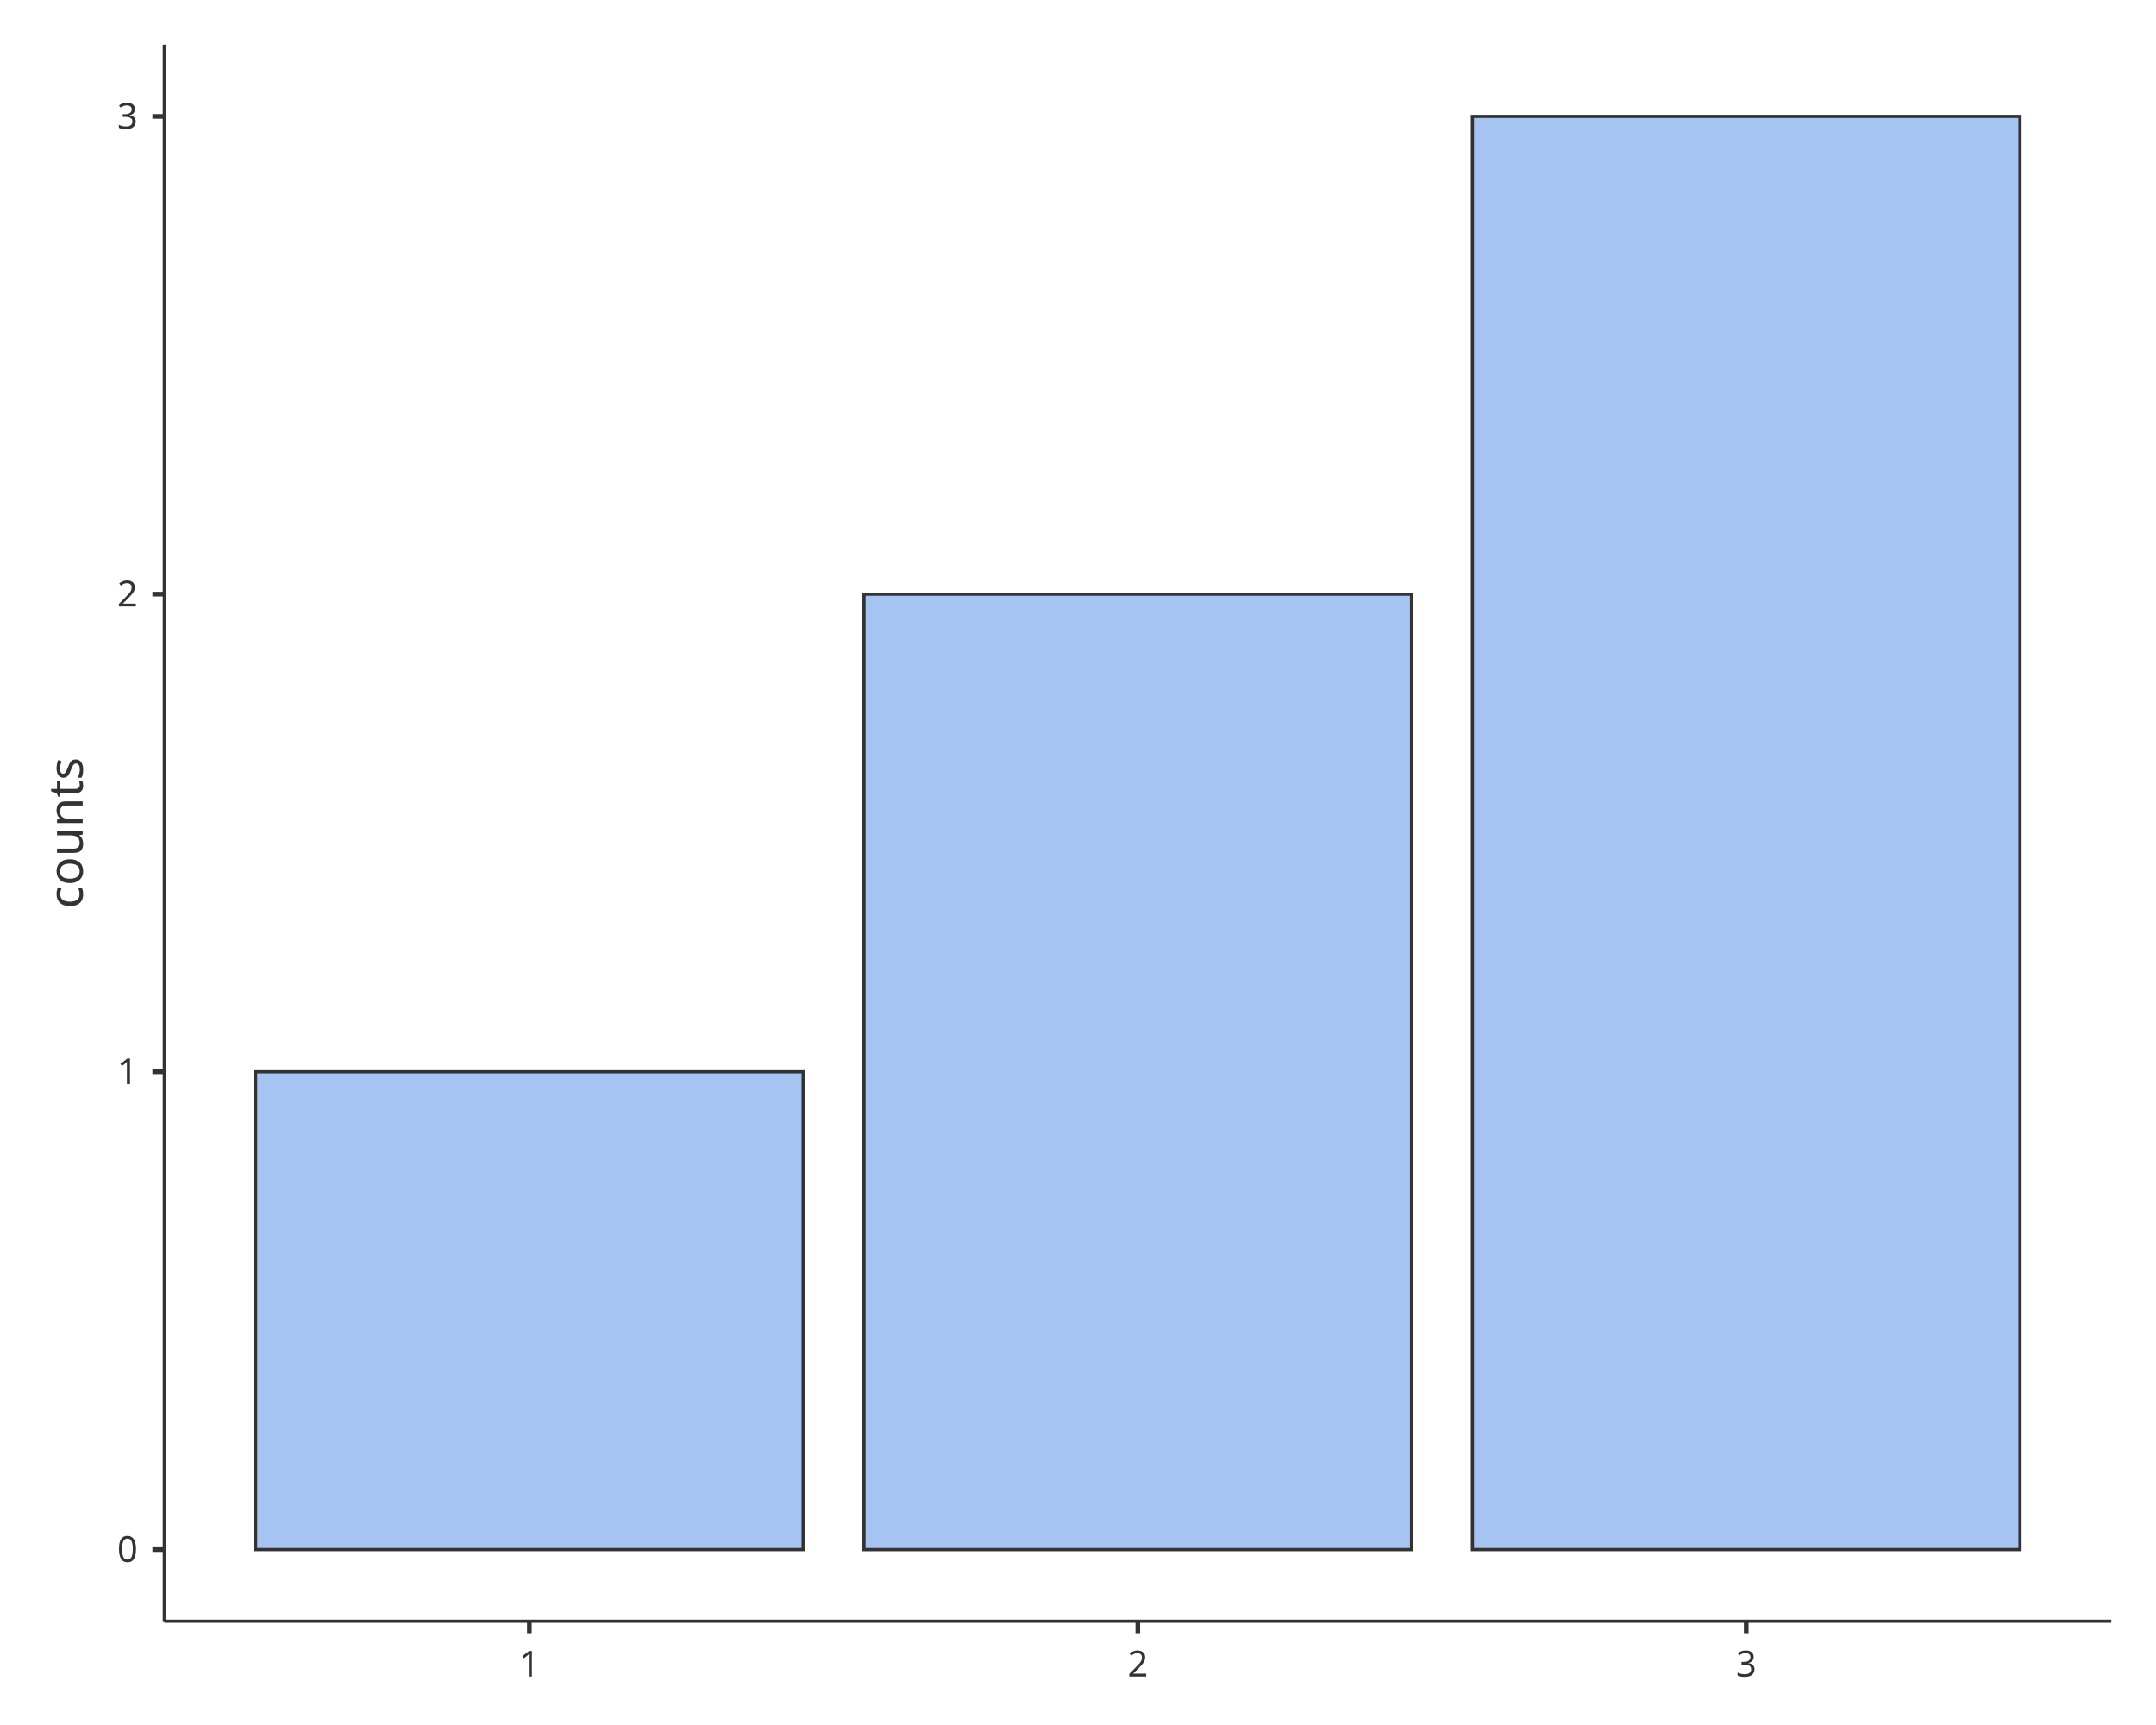
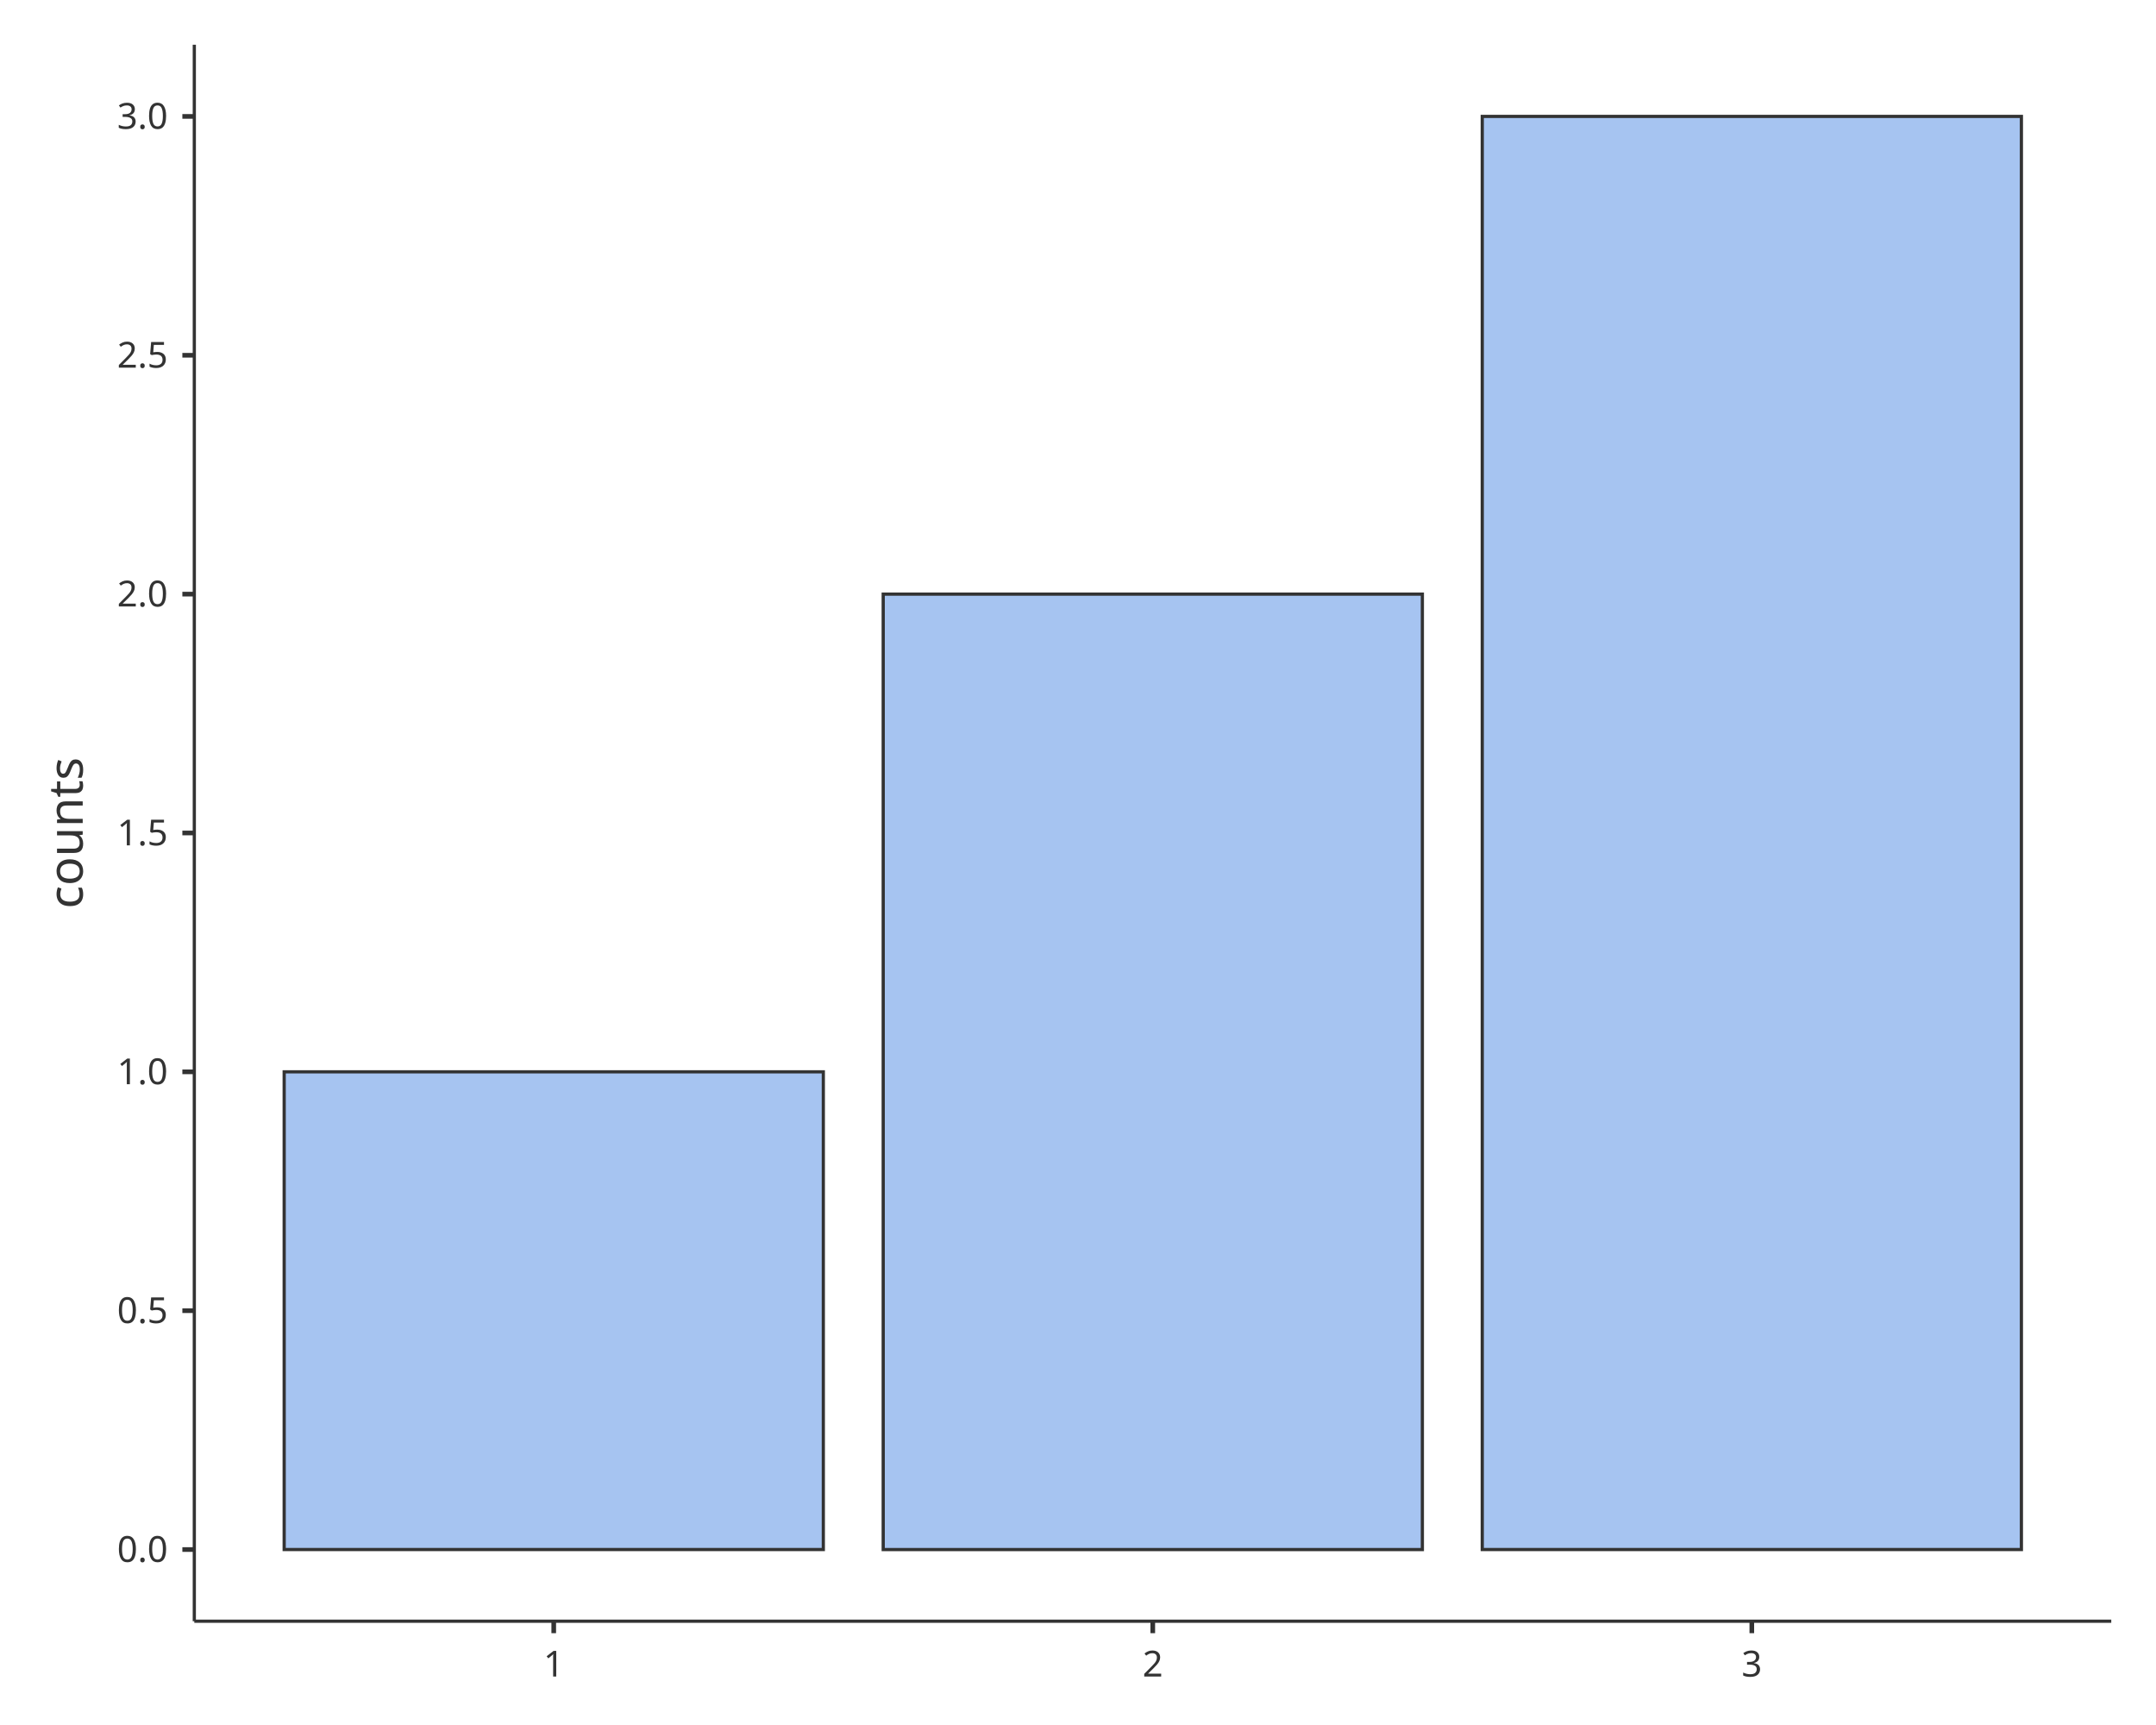
<svg xmlns="http://www.w3.org/2000/svg" class="svglite" data-engine-version="2.0" width="720.00pt" height="576.00pt" viewBox="0 0 720.00 576.00">
  <defs>
    <style type="text/css">
    .svglite line, .svglite polyline, .svglite polygon, .svglite path, .svglite rect, .svglite circle {
      fill: none;
      stroke: #000000;
      stroke-linecap: round;
      stroke-linejoin: round;
      stroke-miterlimit: 10.00;
    }
  </style>
  </defs>
  <rect width="100%" height="100%" style="stroke: none; fill: #FFFFFF;" />
  <defs>
    <clipPath id="cpMC4wMHw3MjAuMDB8MC4wMHw1NzYuMDA=">
      <rect x="0.00" y="0.00" width="720.00" height="576.00" />
    </clipPath>
  </defs>
  <g clip-path="url(#cpMC4wMHw3MjAuMDB8MC4wMHw1NzYuMDA=)">
-     <rect x="0.00" y="0.00" width="720.00" height="576.00" style="stroke-width: 1.55; stroke: none;" />
+     <rect x="0" y="0.00" width="720.00" height="576.00" style="stroke-width: 1.55; stroke: none;" />
  </g>
  <defs>
-     <clipPath id="cpNTQuODh8NzA1LjA2fDE0Ljk0fDU0MS4zNA==">
-       <rect x="54.88" y="14.94" width="650.18" height="526.40" />
+     <clipPath id="cpNjQuODl8NzA1LjA2fDE0Ljk0fDU0MS4zNA==">
+       <rect x="64.89" y="14.94" width="640.17" height="526.40" />
    </clipPath>
  </defs>
-   <g clip-path="url(#cpNTQuODh8NzA1LjA2fDE0Ljk0fDU0MS4zNA==)">
-     <rect x="54.88" y="14.94" width="650.18" height="526.40" style="stroke-width: 1.55; stroke: none;" />
-     <rect x="85.36" y="357.90" width="182.86" height="159.51" style="stroke-width: 1.07; stroke: #333333; stroke-linecap: butt; stroke-linejoin: miter; fill: #A6C4F1;" />
-     <rect x="288.54" y="198.39" width="182.86" height="319.03" style="stroke-width: 1.07; stroke: #333333; stroke-linecap: butt; stroke-linejoin: miter; fill: #A6C4F1;" />
-     <rect x="491.72" y="38.87" width="182.86" height="478.54" style="stroke-width: 1.07; stroke: #333333; stroke-linecap: butt; stroke-linejoin: miter; fill: #A6C4F1;" />
+   <g clip-path="url(#cpNjQuODl8NzA1LjA2fDE0Ljk0fDU0MS4zNA==)">
+     <rect x="64.89" y="14.94" width="640.17" height="526.40" style="stroke-width: 1.55; stroke: none;" />
+     <rect x="94.90" y="357.90" width="180.05" height="159.51" style="stroke-width: 1.07; stroke: #333333; stroke-linecap: butt; stroke-linejoin: miter; fill: #A6C4F1;" />
+     <rect x="294.95" y="198.39" width="180.05" height="319.03" style="stroke-width: 1.07; stroke: #333333; stroke-linecap: butt; stroke-linejoin: miter; fill: #A6C4F1;" />
+     <rect x="495.00" y="38.87" width="180.05" height="478.54" style="stroke-width: 1.07; stroke: #333333; stroke-linecap: butt; stroke-linejoin: miter; fill: #A6C4F1;" />
  </g>
  <g clip-path="url(#cpMC4wMHw3MjAuMDB8MC4wMHw1NzYuMDA=)">
-     <polyline points="54.88,541.34 54.88,14.94 " style="stroke-width: 1.07; stroke: #333333; stroke-linecap: butt;" />
-     <text x="42.58" y="521.54" text-anchor="middle" style="font-size: 12.00px; fill: #333333; font-family: sans;" textLength="6.67px" lengthAdjust="spacingAndGlyphs">0</text>
-     <text x="42.58" y="362.03" text-anchor="middle" style="font-size: 12.00px; fill: #333333; font-family: sans;" textLength="6.67px" lengthAdjust="spacingAndGlyphs">1</text>
-     <text x="42.58" y="202.51" text-anchor="middle" style="font-size: 12.00px; fill: #333333; font-family: sans;" textLength="6.67px" lengthAdjust="spacingAndGlyphs">2</text>
-     <text x="42.58" y="43.00" text-anchor="middle" style="font-size: 12.00px; fill: #333333; font-family: sans;" textLength="6.67px" lengthAdjust="spacingAndGlyphs">3</text>
-     <polyline points="50.90,517.41 54.88,517.41 " style="stroke-width: 1.55; stroke: #333333; stroke-linecap: butt;" />
-     <polyline points="50.90,357.90 54.88,357.90 " style="stroke-width: 1.55; stroke: #333333; stroke-linecap: butt;" />
-     <polyline points="50.90,198.39 54.88,198.39 " style="stroke-width: 1.55; stroke: #333333; stroke-linecap: butt;" />
-     <polyline points="50.90,38.87 54.88,38.87 " style="stroke-width: 1.55; stroke: #333333; stroke-linecap: butt;" />
-     <polyline points="54.88,541.34 705.06,541.34 " style="stroke-width: 1.07; stroke: #333333; stroke-linecap: butt;" />
-     <polyline points="176.79,545.33 176.79,541.34 " style="stroke-width: 1.55; stroke: #333333; stroke-linecap: butt;" />
-     <polyline points="379.97,545.33 379.97,541.34 " style="stroke-width: 1.55; stroke: #333333; stroke-linecap: butt;" />
-     <polyline points="583.15,545.33 583.15,541.34 " style="stroke-width: 1.55; stroke: #333333; stroke-linecap: butt;" />
-     <text x="176.79" y="559.81" text-anchor="middle" style="font-size: 12.00px; fill: #333333; font-family: sans;" textLength="6.67px" lengthAdjust="spacingAndGlyphs">1</text>
-     <text x="379.97" y="559.81" text-anchor="middle" style="font-size: 12.00px; fill: #333333; font-family: sans;" textLength="6.67px" lengthAdjust="spacingAndGlyphs">2</text>
-     <text x="583.15" y="559.81" text-anchor="middle" style="font-size: 12.00px; fill: #333333; font-family: sans;" textLength="6.67px" lengthAdjust="spacingAndGlyphs">3</text>
+     <polyline points="64.89,541.34 64.89,14.94 " style="stroke-width: 1.07; stroke: #333333; stroke-linecap: butt;" />
+     <text x="47.58" y="521.54" text-anchor="middle" style="font-size: 12.00px; fill: #333333; font-family: sans;" textLength="16.68px" lengthAdjust="spacingAndGlyphs">0.0</text>
+     <text x="47.58" y="441.79" text-anchor="middle" style="font-size: 12.00px; fill: #333333; font-family: sans;" textLength="16.68px" lengthAdjust="spacingAndGlyphs">0.5</text>
+     <text x="47.58" y="362.03" text-anchor="middle" style="font-size: 12.00px; fill: #333333; font-family: sans;" textLength="16.68px" lengthAdjust="spacingAndGlyphs">1.0</text>
+     <text x="47.58" y="282.27" text-anchor="middle" style="font-size: 12.00px; fill: #333333; font-family: sans;" textLength="16.68px" lengthAdjust="spacingAndGlyphs">1.5</text>
+     <text x="47.58" y="202.51" text-anchor="middle" style="font-size: 12.00px; fill: #333333; font-family: sans;" textLength="16.68px" lengthAdjust="spacingAndGlyphs">2.0</text>
+     <text x="47.58" y="122.76" text-anchor="middle" style="font-size: 12.00px; fill: #333333; font-family: sans;" textLength="16.68px" lengthAdjust="spacingAndGlyphs">2.5</text>
+     <text x="47.58" y="43.00" text-anchor="middle" style="font-size: 12.00px; fill: #333333; font-family: sans;" textLength="16.68px" lengthAdjust="spacingAndGlyphs">3.0</text>
+     <polyline points="60.90,517.41 64.89,517.41 " style="stroke-width: 1.55; stroke: #333333; stroke-linecap: butt;" />
+     <polyline points="60.90,437.66 64.89,437.66 " style="stroke-width: 1.55; stroke: #333333; stroke-linecap: butt;" />
+     <polyline points="60.90,357.90 64.89,357.90 " style="stroke-width: 1.55; stroke: #333333; stroke-linecap: butt;" />
+     <polyline points="60.90,278.14 64.89,278.14 " style="stroke-width: 1.55; stroke: #333333; stroke-linecap: butt;" />
+     <polyline points="60.90,198.39 64.89,198.39 " style="stroke-width: 1.55; stroke: #333333; stroke-linecap: butt;" />
+     <polyline points="60.90,118.63 64.89,118.63 " style="stroke-width: 1.55; stroke: #333333; stroke-linecap: butt;" />
+     <polyline points="60.90,38.87 64.89,38.87 " style="stroke-width: 1.55; stroke: #333333; stroke-linecap: butt;" />
+     <polyline points="64.89,541.34 705.06,541.34 " style="stroke-width: 1.07; stroke: #333333; stroke-linecap: butt;" />
+     <polyline points="184.92,545.33 184.92,541.34 " style="stroke-width: 1.55; stroke: #333333; stroke-linecap: butt;" />
+     <polyline points="384.97,545.33 384.97,541.34 " style="stroke-width: 1.55; stroke: #333333; stroke-linecap: butt;" />
+     <polyline points="585.02,545.33 585.02,541.34 " style="stroke-width: 1.55; stroke: #333333; stroke-linecap: butt;" />
+     <text x="184.92" y="559.81" text-anchor="middle" style="font-size: 12.00px; fill: #333333; font-family: sans;" textLength="6.67px" lengthAdjust="spacingAndGlyphs">1</text>
+     <text x="384.97" y="559.81" text-anchor="middle" style="font-size: 12.00px; fill: #333333; font-family: sans;" textLength="6.67px" lengthAdjust="spacingAndGlyphs">2</text>
+     <text x="585.02" y="559.81" text-anchor="middle" style="font-size: 12.00px; fill: #333333; font-family: sans;" textLength="6.67px" lengthAdjust="spacingAndGlyphs">3</text>
    <text transform="translate(27.62,278.14) rotate(-90)" text-anchor="middle" style="font-size: 16.00px; fill: #333333; font-family: sans;" textLength="47.16px" lengthAdjust="spacingAndGlyphs">counts</text>
  </g>
</svg>
